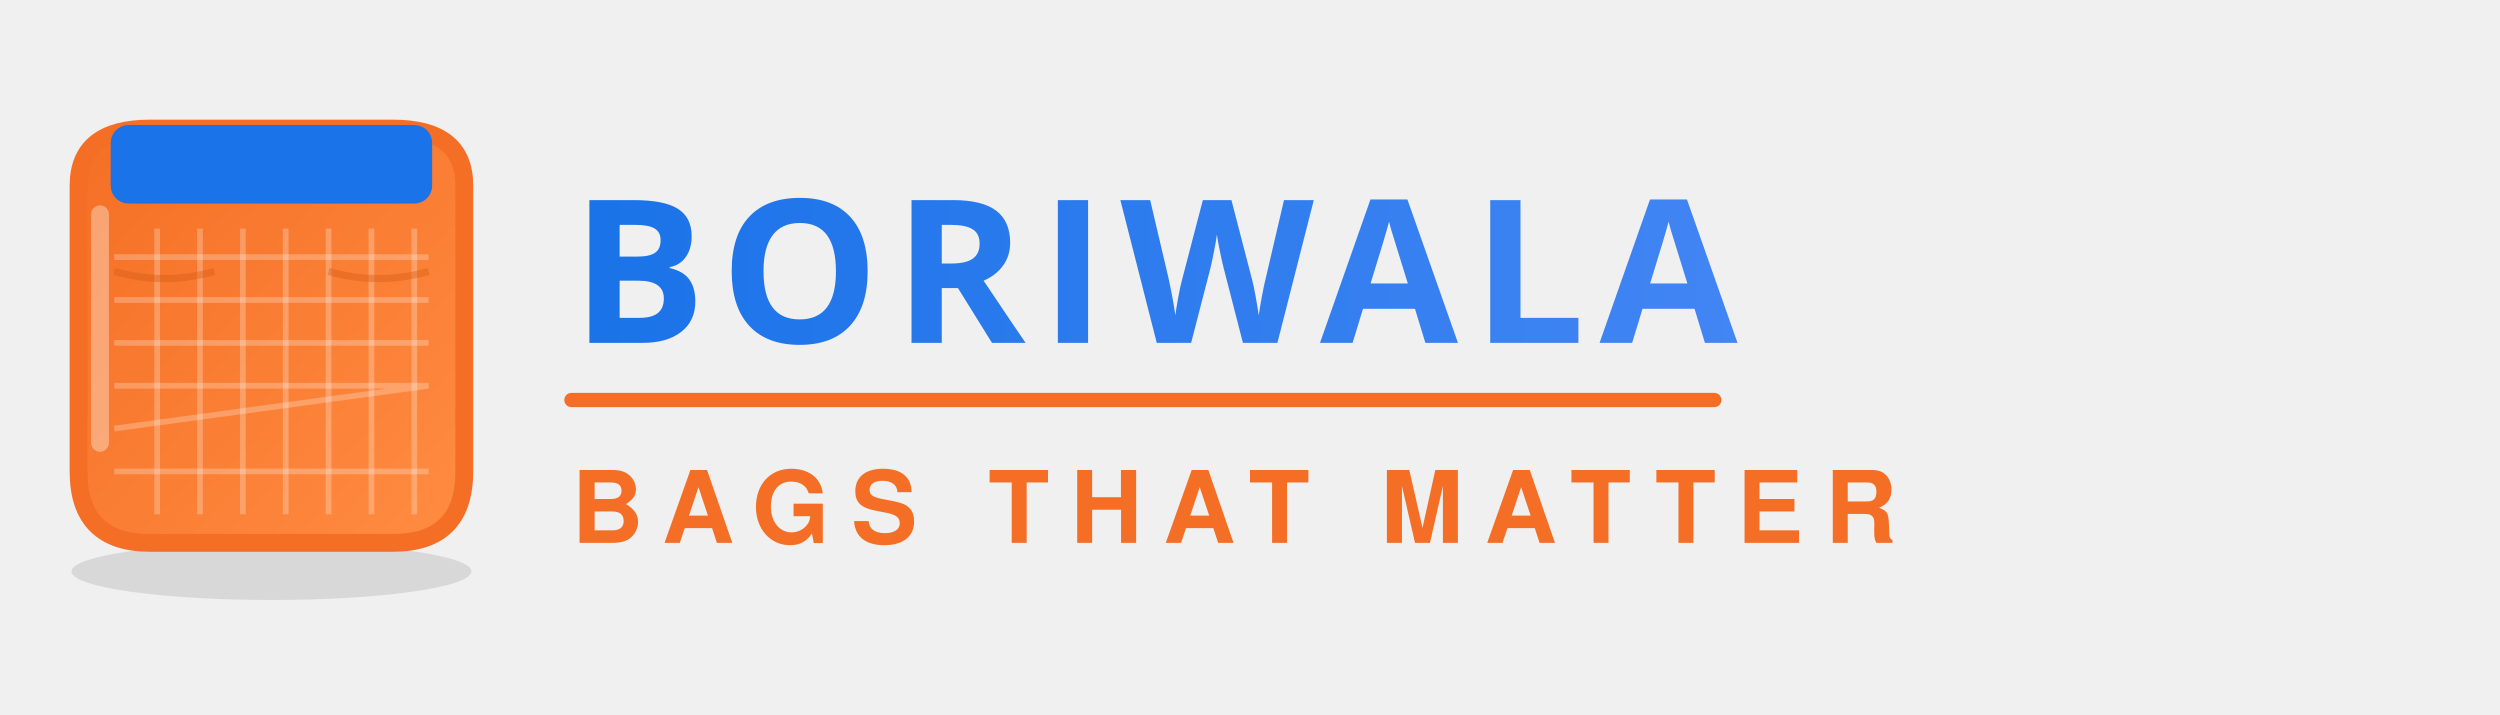
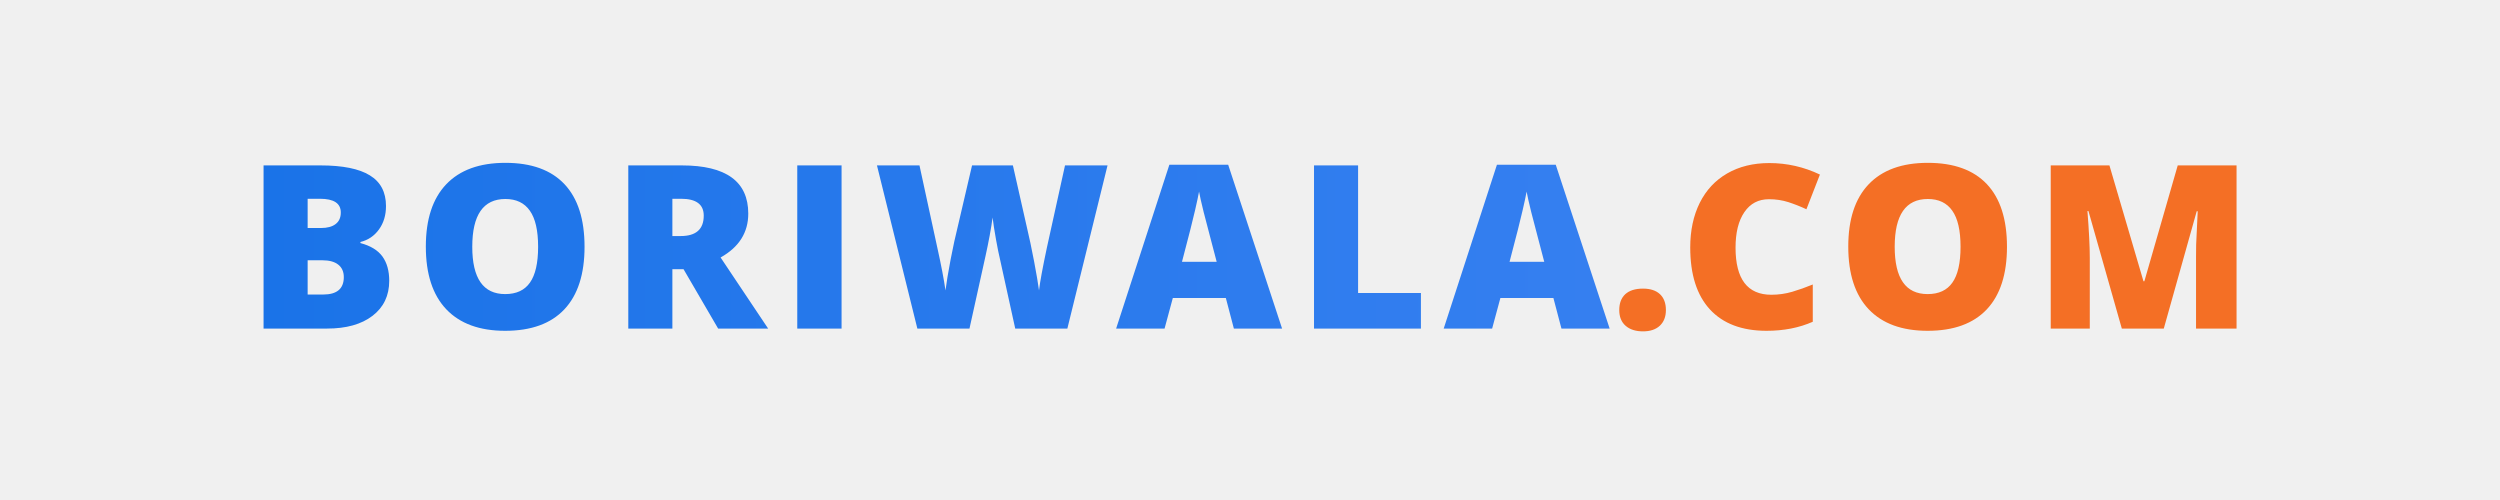
- <svg xmlns="http://www.w3.org/2000/svg" width="350" height="100" viewBox="0 0 350 100" fill="none">
+ <svg xmlns="http://www.w3.org/2000/svg" width="350" height="70" viewBox="0 0 350 70" fill="none">
  <defs>
    <linearGradient id="bagGradient" x1="0%" y1="0%" x2="100%" y2="100%">
      <stop offset="0%" style="stop-color:#f46f25;stop-opacity:1" />
      <stop offset="100%" style="stop-color:#ff8c42;stop-opacity:1" />
    </linearGradient>
    <linearGradient id="textGradient" x1="0%" y1="0%" x2="100%" y2="0%">
      <stop offset="0%" style="stop-color:#1a73e8;stop-opacity:1" />
      <stop offset="100%" style="stop-color:#4285f4;stop-opacity:1" />
    </linearGradient>
  </defs>
-   <g transform="translate(8, 8)">
-     <ellipse cx="30" cy="72" rx="28" ry="4" fill="rgba(0,0,0,0.1)" />
-     <path d="M3 18 L3 58 Q3 68 13 68 L47 68 Q57 68 57 58 L57 18 Q57 10 47 10 L13 10 Q3 10 3 18" fill="url(#bagGradient)" stroke="#f46f25" stroke-width="2.5" />
-     <rect x="8" y="10" width="44" height="10" rx="2" fill="#1a73e8" stroke="#1a73e8" stroke-width="1" />
-     <path d="M8 28 L52 28 M8 34 L52 34 M8 40 L52 40 M8 46 L52 46 M8 52 L52 46 M8 58 L52 58" stroke="white" stroke-width="0.8" stroke-opacity="0.25" />
-     <path d="M14 24 L14 64 M20 24 L20 64 M26 24 L26 64 M32 24 L32 64 M38 24 L38 64 M44 24 L44 64 M50 24 L50 64" stroke="white" stroke-width="0.8" stroke-opacity="0.25" />
-     <path d="M8 30 Q15 32 22 30" stroke="#d45a15" stroke-width="1" stroke-opacity="0.4" fill="none" />
-     <path d="M38 30 Q45 32 52 30" stroke="#d45a15" stroke-width="1" stroke-opacity="0.4" fill="none" />
-     <path d="M6 22 L6 54" stroke="white" stroke-width="2.5" stroke-opacity="0.35" stroke-linecap="round" />
-   </g>
-   <text x="80" y="48" font-family="'Montserrat', 'Raleway', 'Open Sans', sans-serif" font-size="28" font-weight="700" letter-spacing="2" fill="url(#textGradient)">
-     BORIWALA
-   </text>
-   <line x1="80" y1="56" x2="240" y2="56" stroke="#f46f25" stroke-width="2" stroke-linecap="round" />
-   <text x="80" y="76" font-family="Helvetica, Arial, sans-serif" font-size="14" font-weight="600" fill="#f46f25" letter-spacing="3">
-     BAGS THAT MATTER
+   <text x="175" y="46" text-anchor="middle" font-family="'Montserrat', 'Raleway', 'Open Sans', sans-serif" font-size="32" font-weight="800" letter-spacing="2" fill="url(#textGradient)">BORIWALA<tspan fill="#f46f25">.COM</tspan>
  </text>
</svg>
